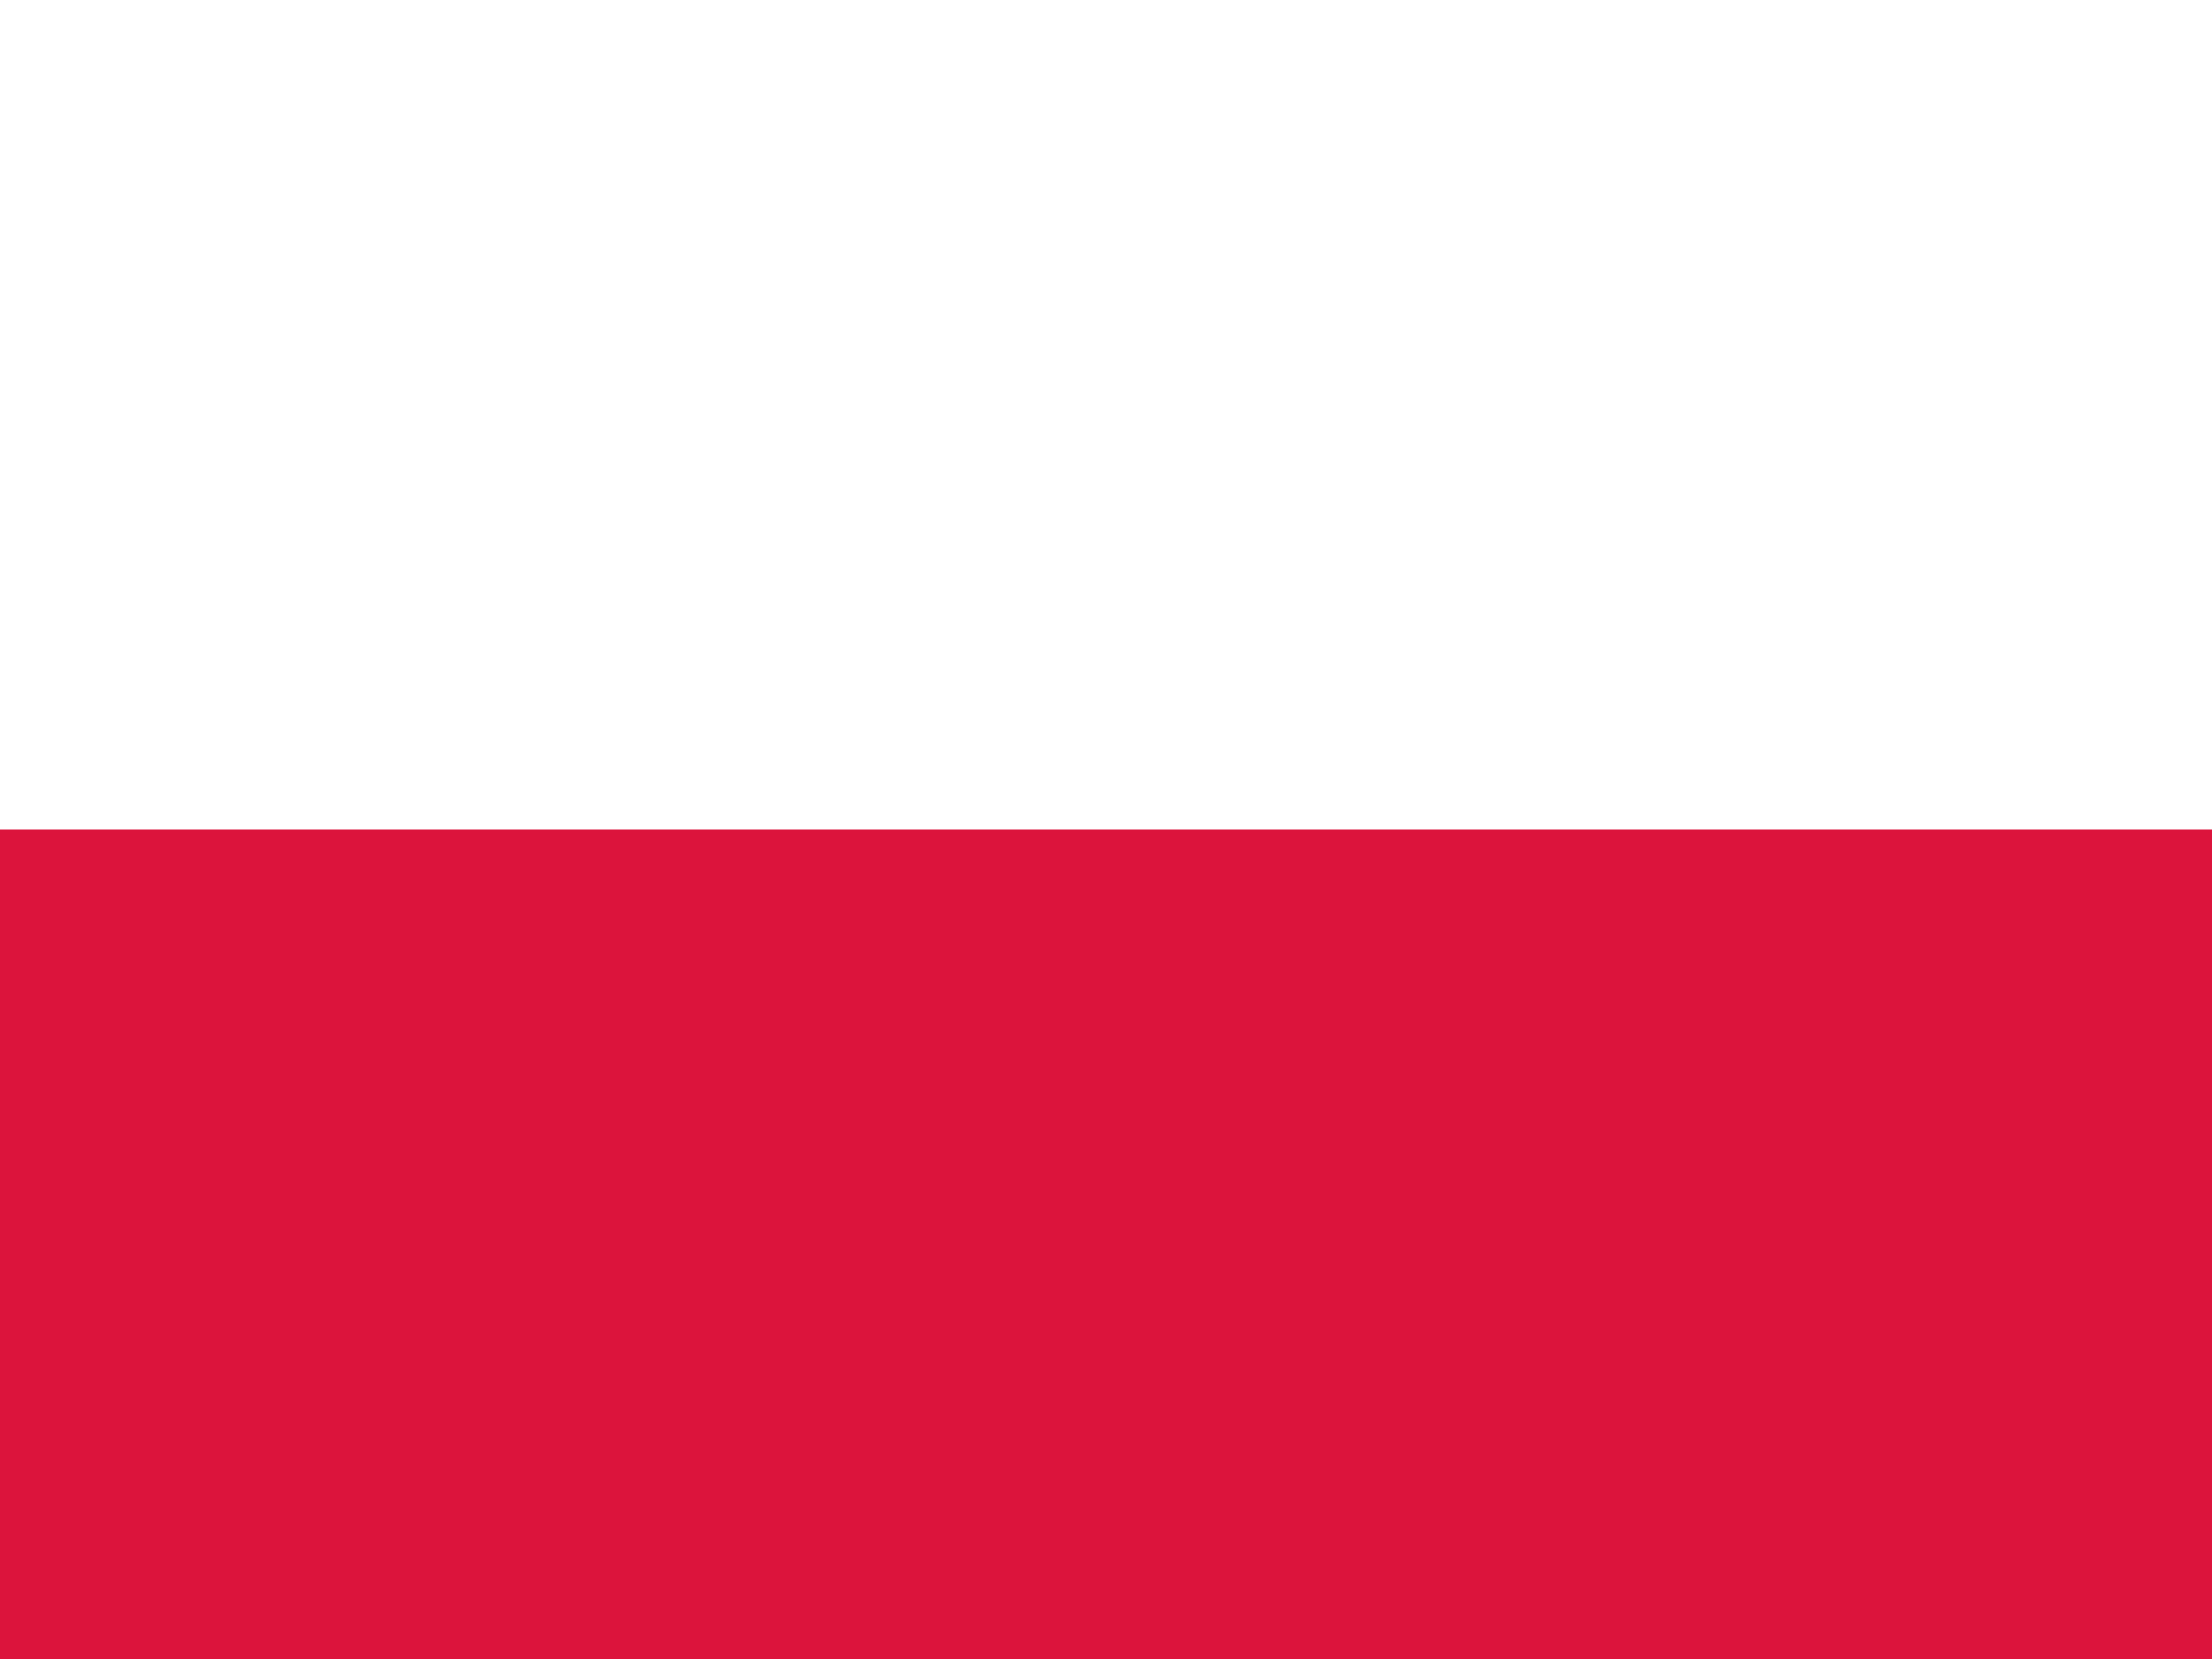
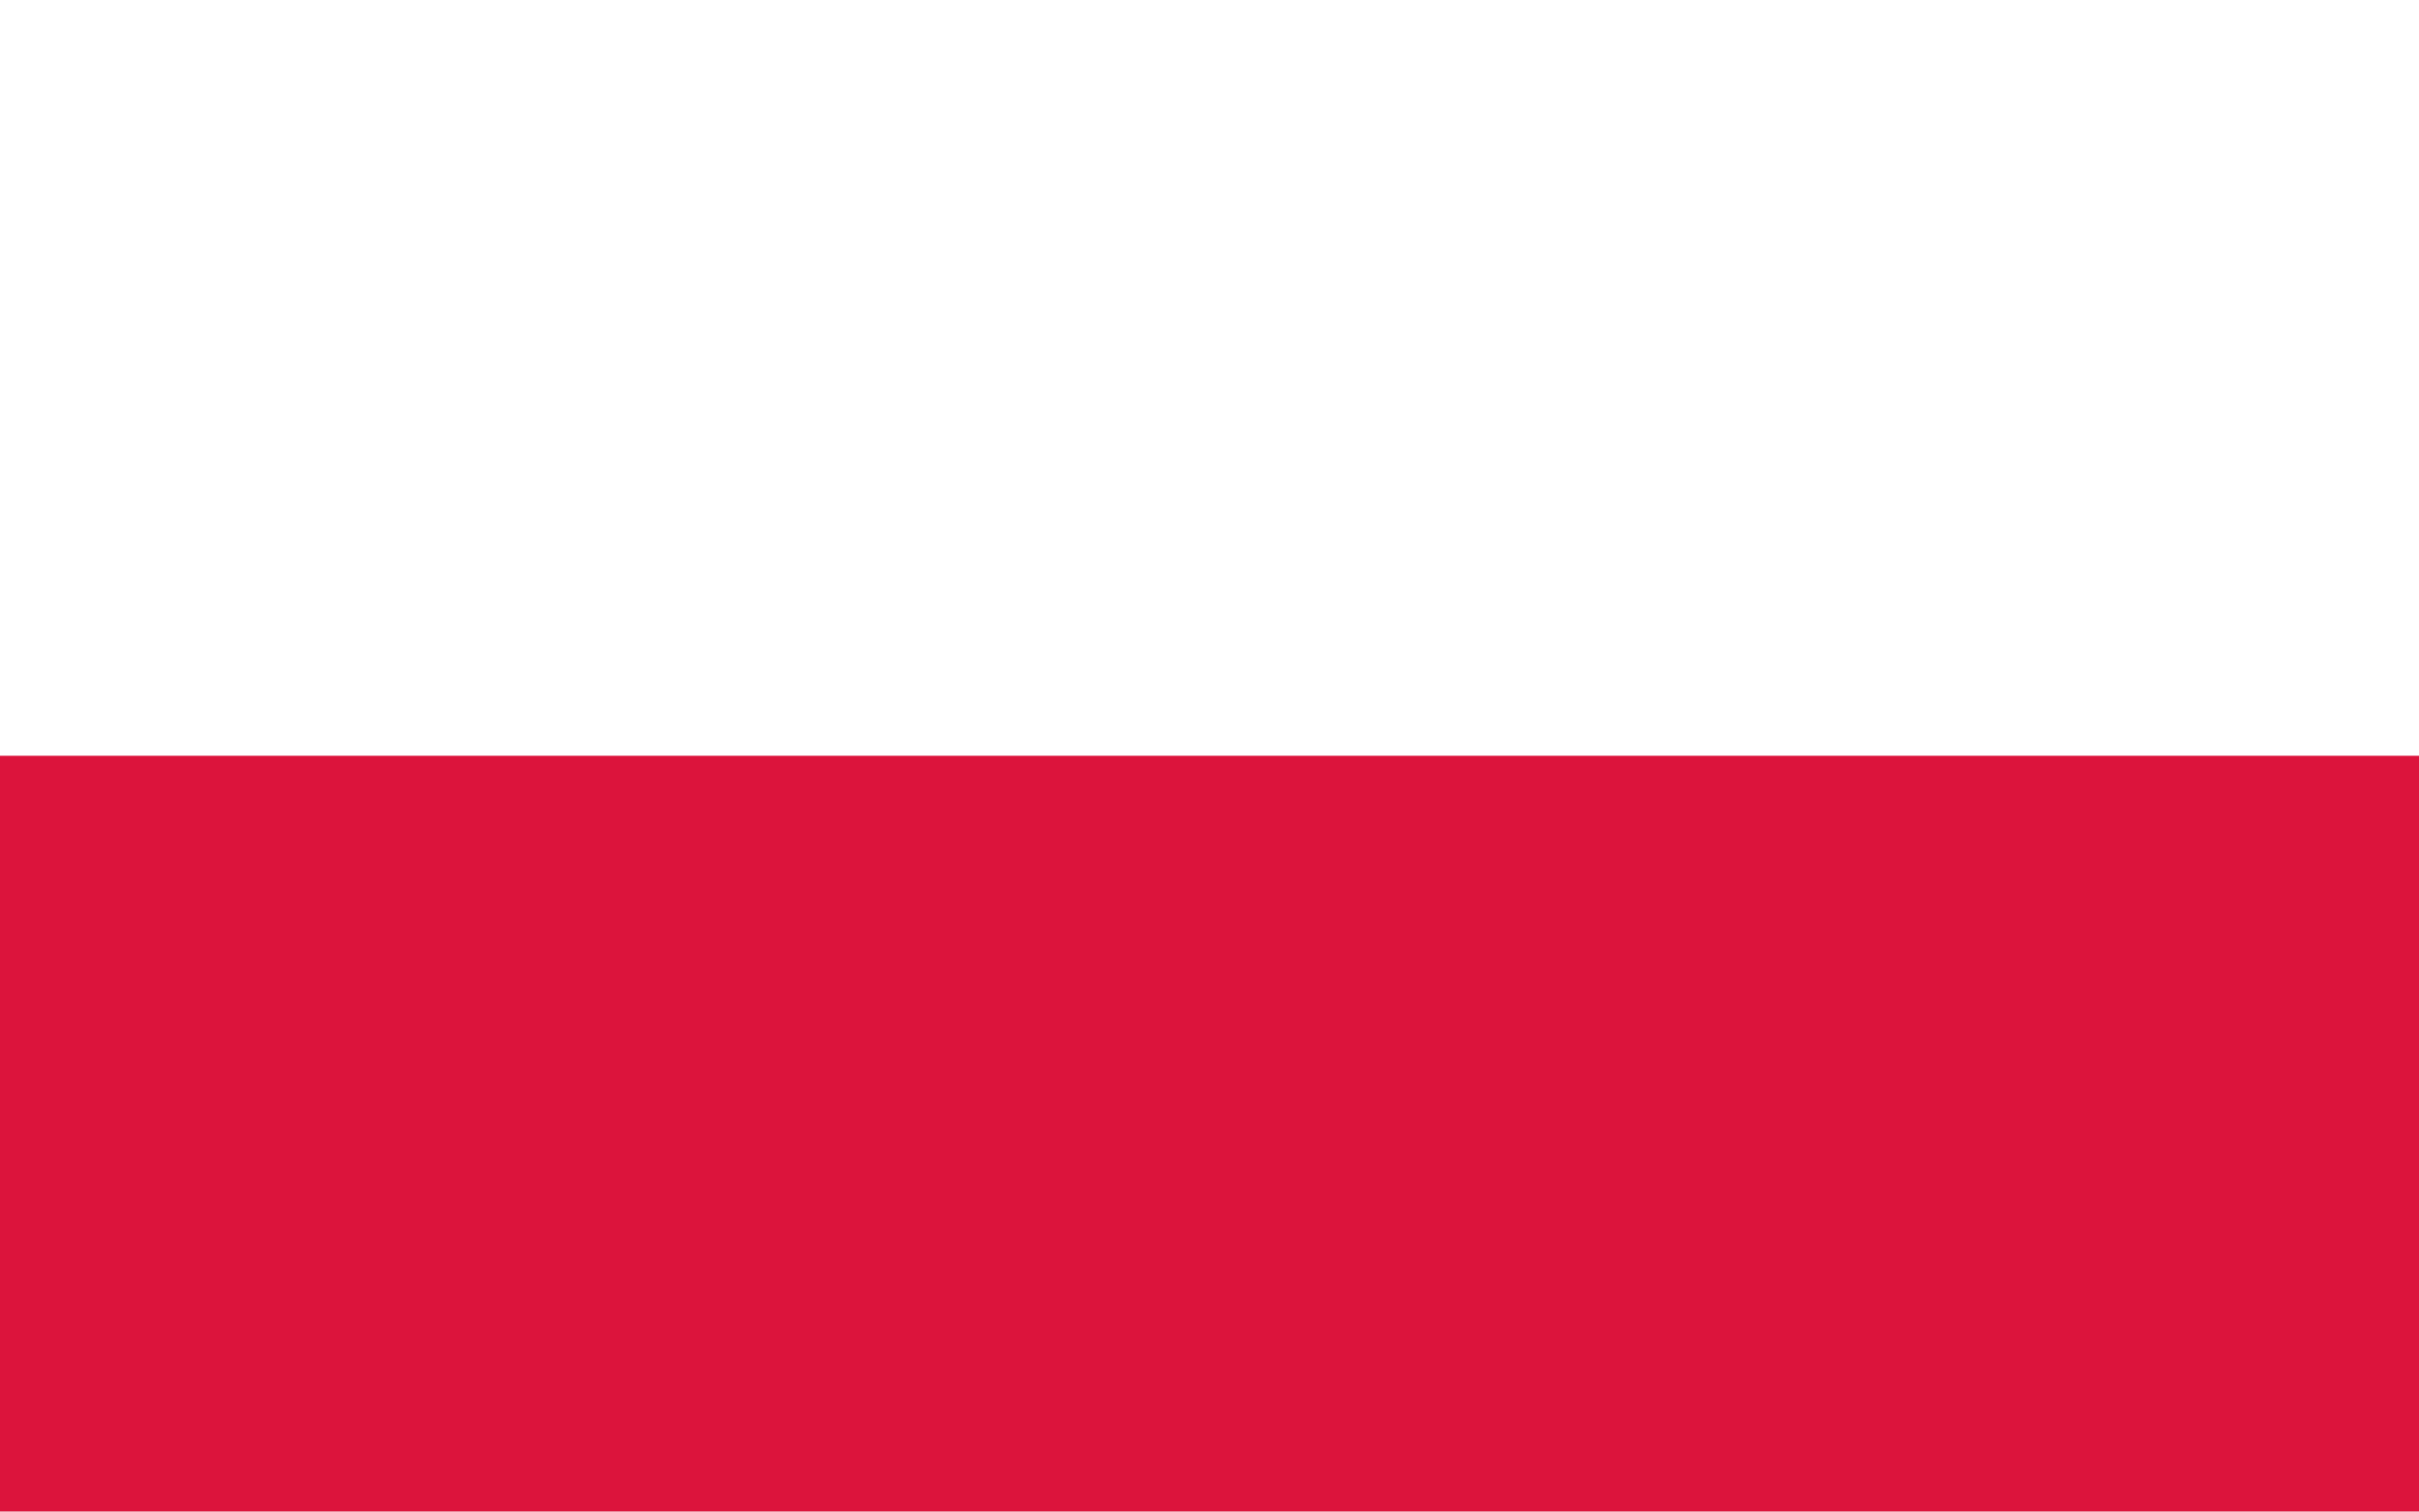
- <svg xmlns="http://www.w3.org/2000/svg" height="480" width="640" version="1">
-   <g fill-rule="evenodd">
-     <path fill="#fff" d="M640 480H0V0h640z" />
-     <path fill="#dc143c" d="M640 480H0V240h640z" />
-   </g>
+ <svg xmlns="http://www.w3.org/2000/svg" id="Flag of Poland" width="1280" height="800" version="1.1" viewBox="0 0 16 10">
+   <rect width="16" height="10" fill="#fff" />
+   <rect y="5" width="16" height="5" fill="#dc143c" />
</svg>
